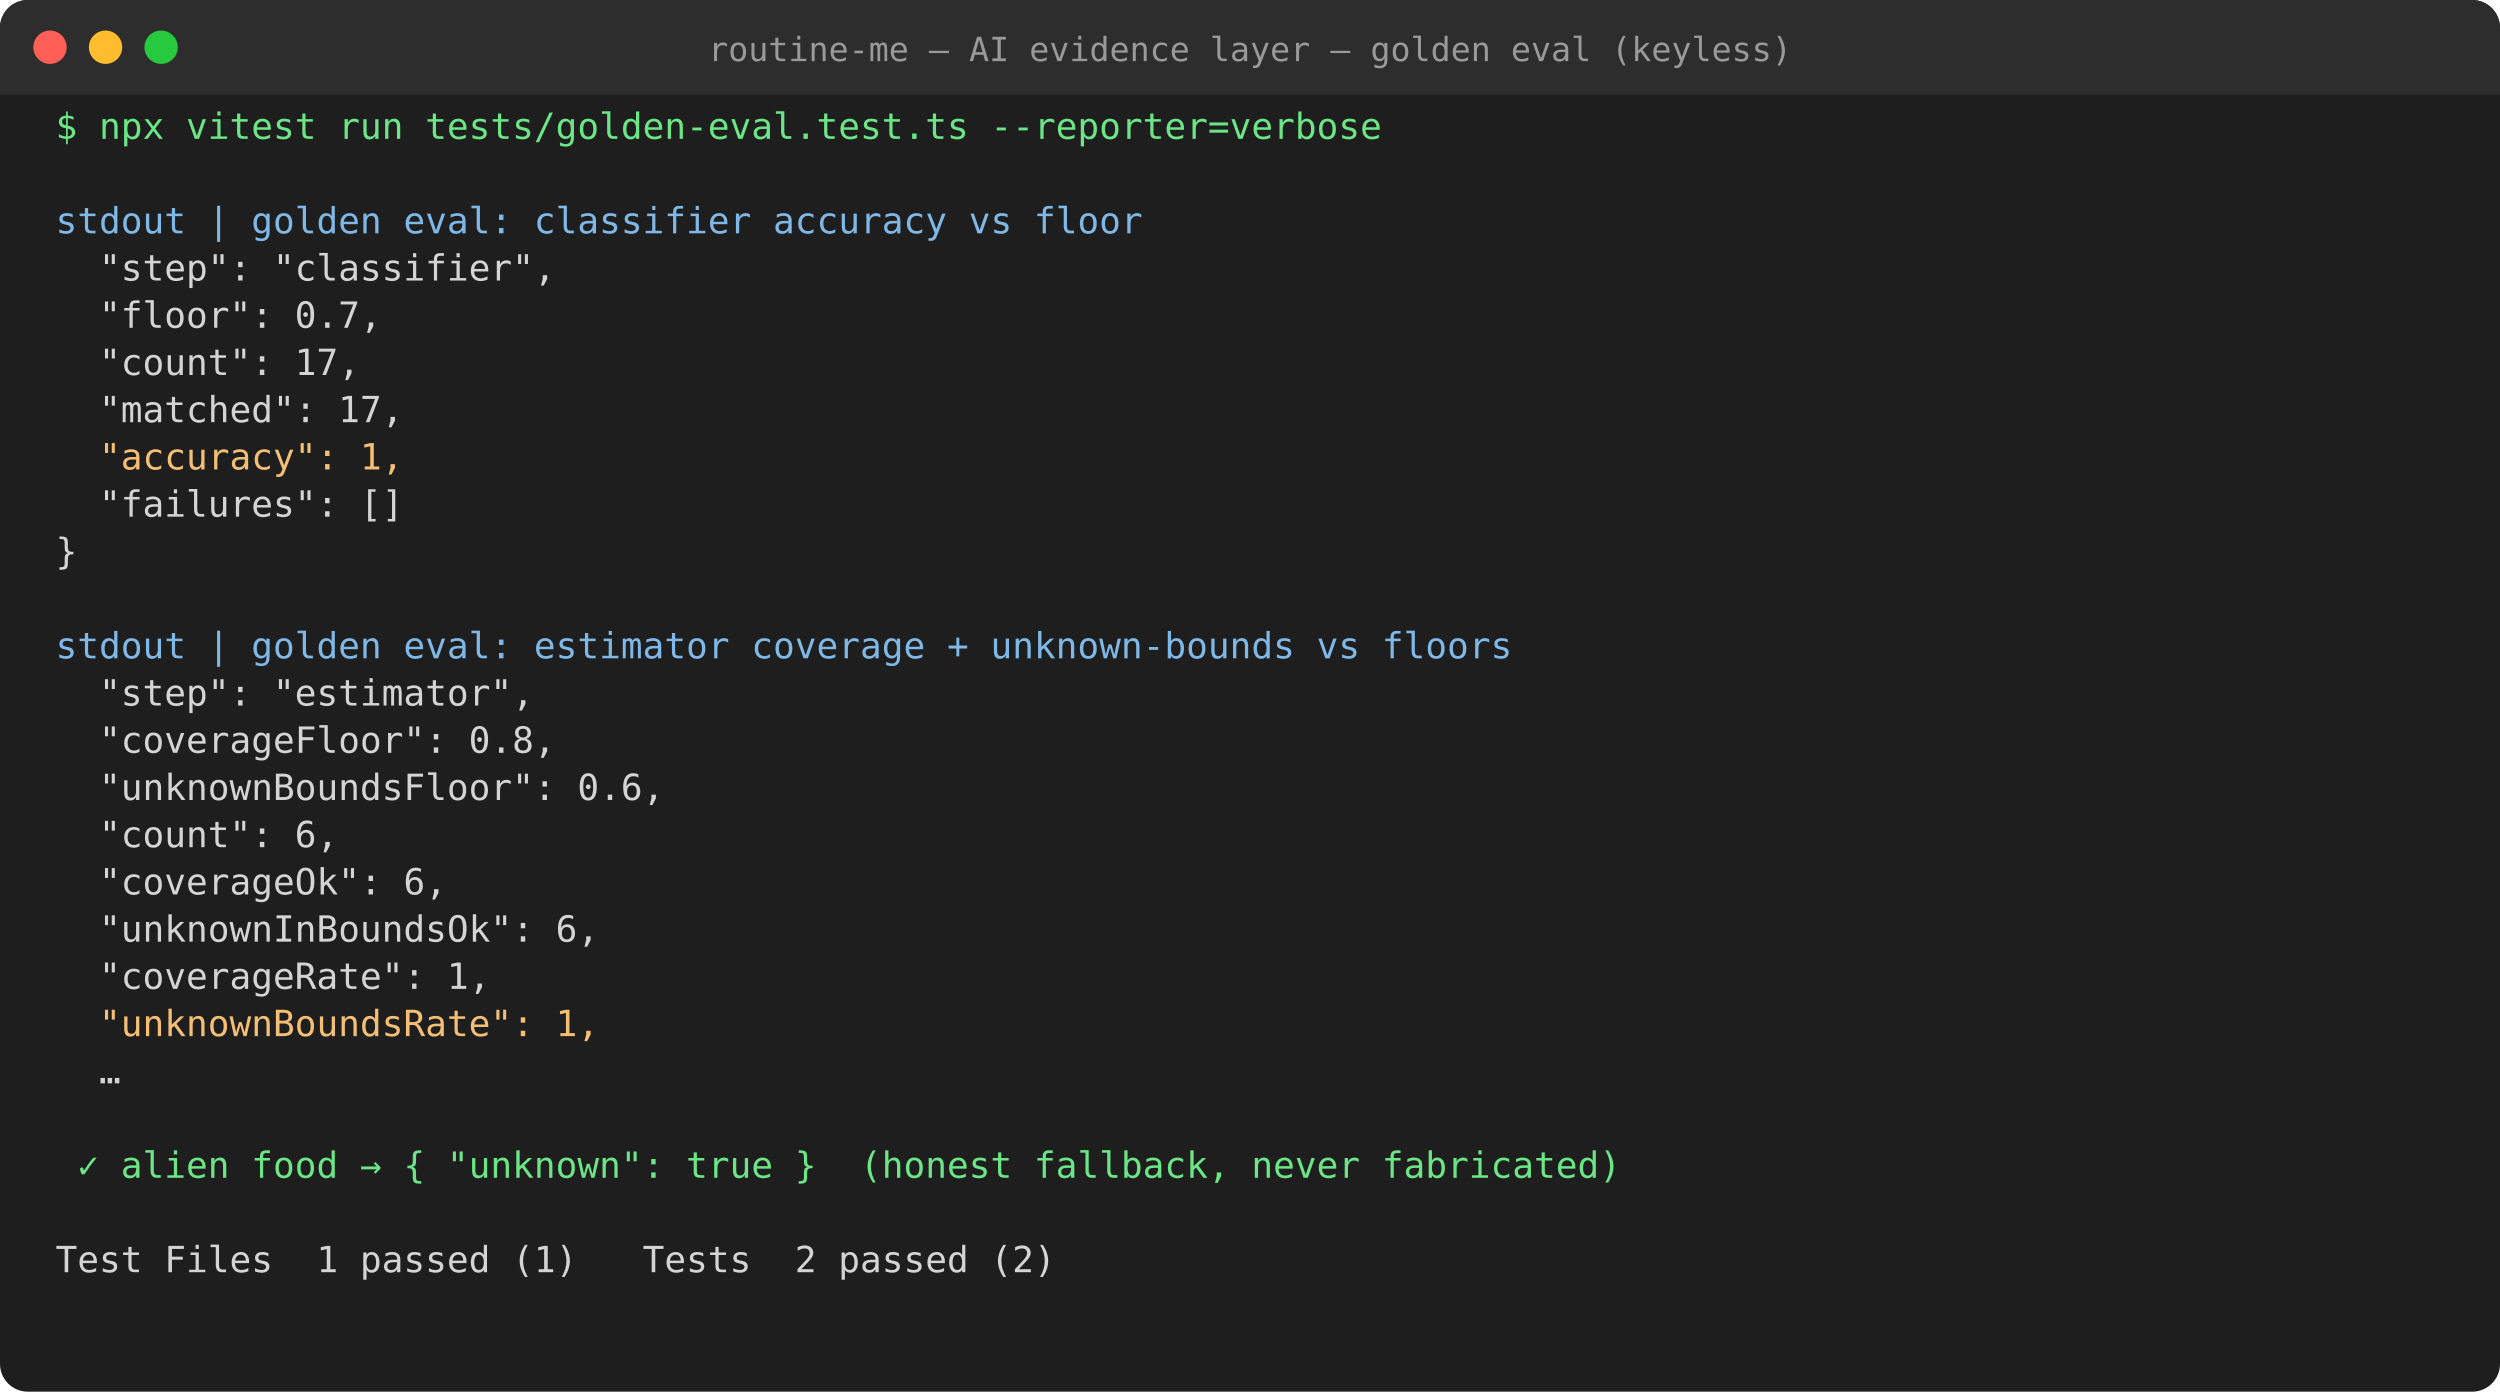
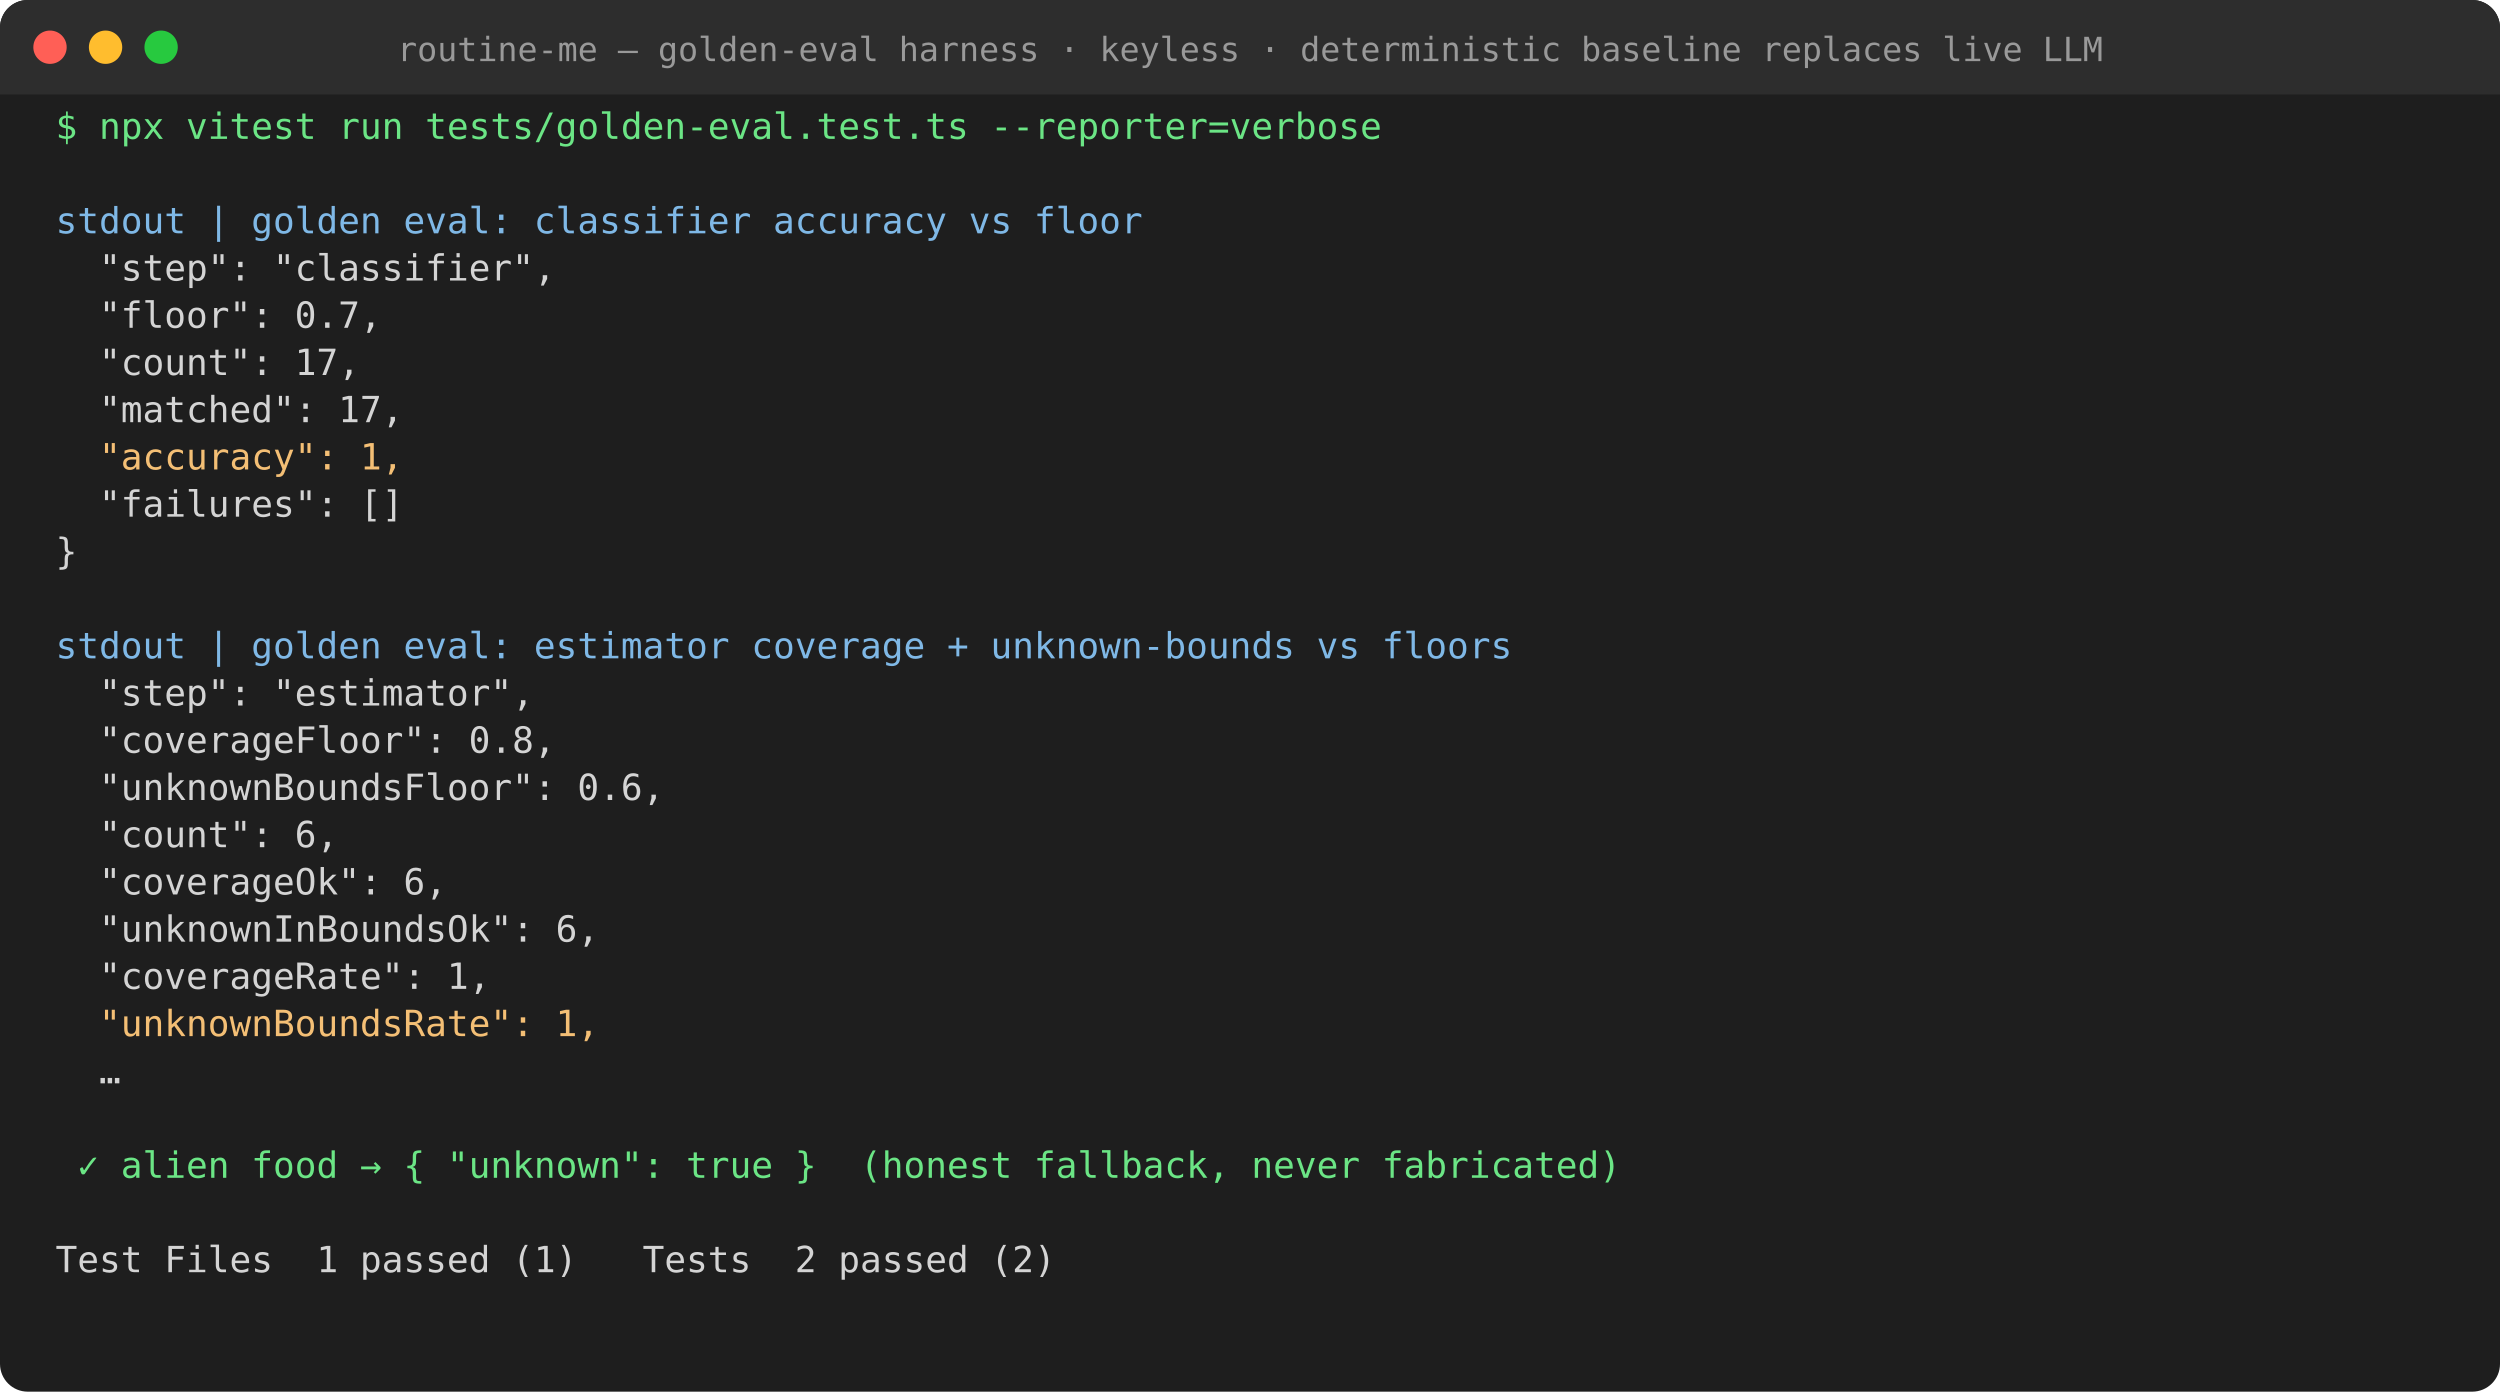
<svg xmlns="http://www.w3.org/2000/svg" width="900" height="501" viewBox="0 0 900 501">
  <rect width="900" height="501" rx="10" fill="#1e1e1e" />
  <path d="M0 10 a10 10 0 0 1 10 -10 h880 a10 10 0 0 1 10 10 v24 h-900 z" fill="#2d2d2d" />
  <circle cx="18" cy="17" r="6" fill="#ff5f56" />
  <circle cx="38" cy="17" r="6" fill="#ffbd2e" />
  <circle cx="58" cy="17" r="6" fill="#27c93f" />
-   <text x="450" y="22" font-family="Menlo, Monaco, Consolas, monospace" font-size="12" fill="#999" text-anchor="middle">routine-me — AI evidence layer — golden eval (keyless)</text>
+   <text x="450" y="22" font-family="Menlo, Monaco, Consolas, monospace" font-size="12" fill="#999" text-anchor="middle">routine-me — golden-eval harness · keyless · deterministic baseline replaces live LLM</text>
  <text font-family="Menlo, Monaco, Consolas, monospace" font-size="13">
    <tspan x="20" y="50" xml:space="preserve" fill="#6be585">$ npx vitest run tests/golden-eval.test.ts --reporter=verbose</tspan>
    <tspan x="20" y="67" xml:space="preserve" fill="#d4d4d4"> </tspan>
    <tspan x="20" y="84" xml:space="preserve" fill="#7fb8e6">stdout | golden eval: classifier accuracy vs floor</tspan>
    <tspan x="20" y="101" xml:space="preserve" fill="#d4d4d4">  "step": "classifier",</tspan>
    <tspan x="20" y="118" xml:space="preserve" fill="#d4d4d4">  "floor": 0.7,</tspan>
    <tspan x="20" y="135" xml:space="preserve" fill="#d4d4d4">  "count": 17,</tspan>
    <tspan x="20" y="152" xml:space="preserve" fill="#d4d4d4">  "matched": 17,</tspan>
    <tspan x="20" y="169" xml:space="preserve" fill="#f4bf75">  "accuracy": 1,</tspan>
    <tspan x="20" y="186" xml:space="preserve" fill="#d4d4d4">  "failures": []</tspan>
    <tspan x="20" y="203" xml:space="preserve" fill="#d4d4d4">}</tspan>
    <tspan x="20" y="220" xml:space="preserve" fill="#d4d4d4"> </tspan>
    <tspan x="20" y="237" xml:space="preserve" fill="#7fb8e6">stdout | golden eval: estimator coverage + unknown-bounds vs floors</tspan>
    <tspan x="20" y="254" xml:space="preserve" fill="#d4d4d4">  "step": "estimator",</tspan>
    <tspan x="20" y="271" xml:space="preserve" fill="#d4d4d4">  "coverageFloor": 0.8,</tspan>
    <tspan x="20" y="288" xml:space="preserve" fill="#d4d4d4">  "unknownBoundsFloor": 0.6,</tspan>
    <tspan x="20" y="305" xml:space="preserve" fill="#d4d4d4">  "count": 6,</tspan>
    <tspan x="20" y="322" xml:space="preserve" fill="#d4d4d4">  "coverageOk": 6,</tspan>
    <tspan x="20" y="339" xml:space="preserve" fill="#d4d4d4">  "unknownInBoundsOk": 6,</tspan>
    <tspan x="20" y="356" xml:space="preserve" fill="#d4d4d4">  "coverageRate": 1,</tspan>
    <tspan x="20" y="373" xml:space="preserve" fill="#f4bf75">  "unknownBoundsRate": 1,</tspan>
    <tspan x="20" y="390" xml:space="preserve" fill="#d4d4d4">  …</tspan>
    <tspan x="20" y="407" xml:space="preserve" fill="#d4d4d4"> </tspan>
    <tspan x="20" y="424" xml:space="preserve" fill="#6be585"> ✓ alien food → { "unknown": true }  (honest fallback, never fabricated)</tspan>
    <tspan x="20" y="441" xml:space="preserve" fill="#d4d4d4"> </tspan>
    <tspan x="20" y="458" xml:space="preserve" fill="#d4d4d4">Test Files  1 passed (1)   Tests  2 passed (2)</tspan>
  </text>
</svg>
